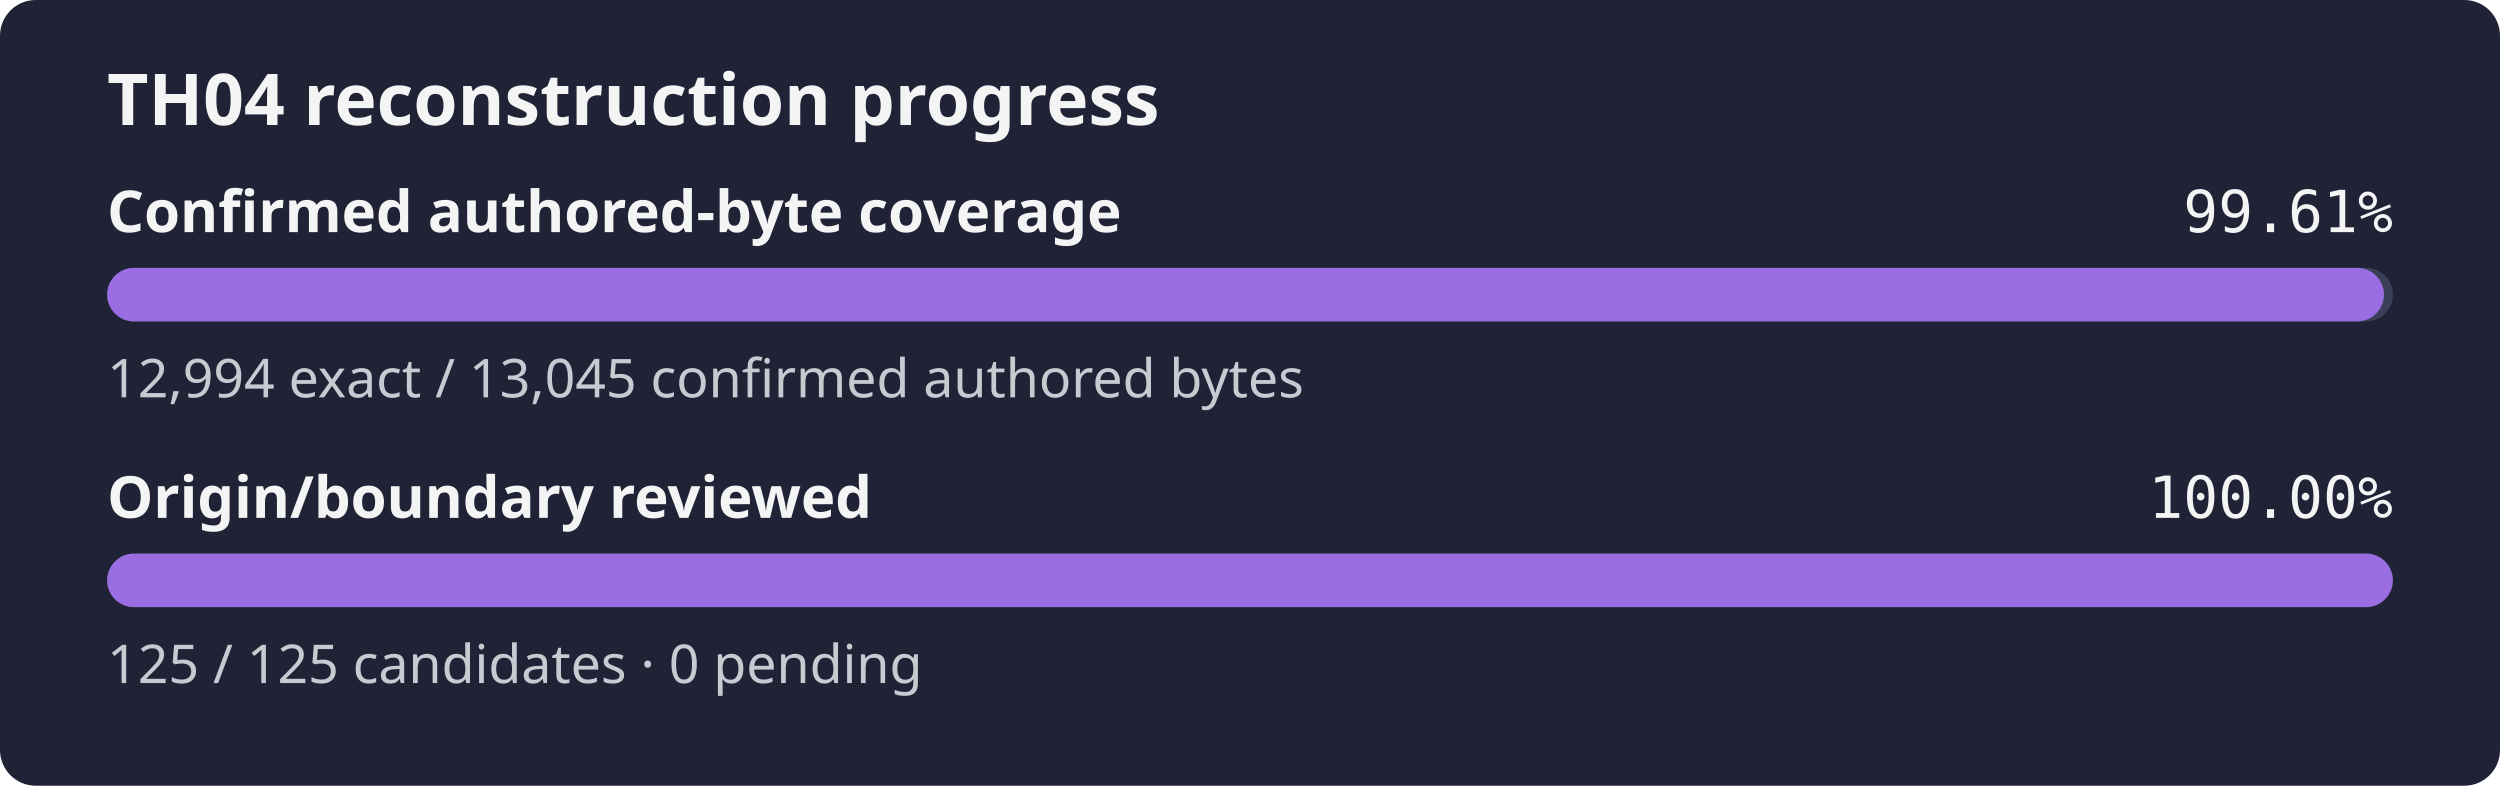
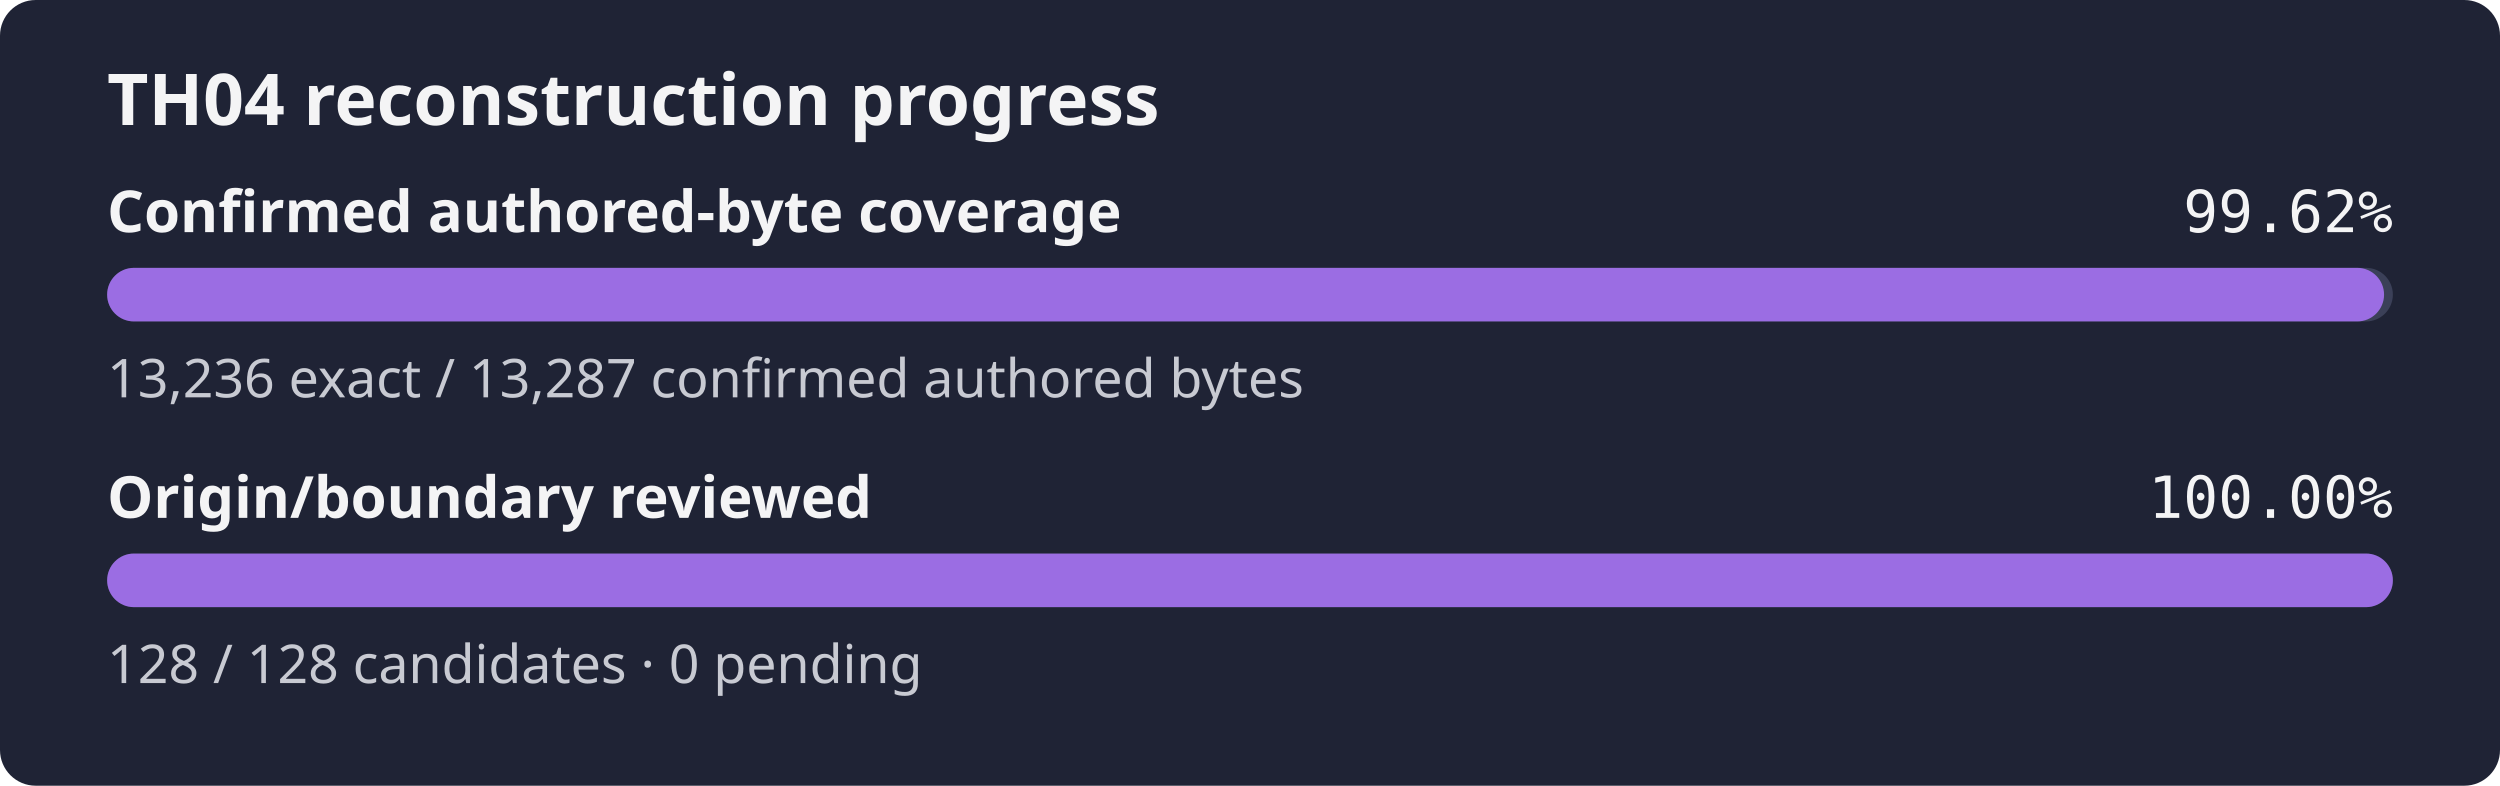
- <svg xmlns="http://www.w3.org/2000/svg" width="560" height="176" role="img" aria-label="TH04 reconstruction progress: 99.61% of the confirmed authored-byte set is exact, origin review 100.00%">
+ <svg xmlns="http://www.w3.org/2000/svg" width="560" height="176" role="img" aria-label="TH04 reconstruction progress: 99.62% of the confirmed authored-byte set is exact, origin review 100.00%">
  <rect width="560" height="176" rx="8" fill="#1f2335" />
  <text x="24" y="28" fill="#f4f4f5" font-family="sans-serif" font-size="16" font-weight="600">TH04 reconstruction progress</text>
  <text x="24" y="52" fill="#f4f4f5" font-family="sans-serif" font-size="13" font-weight="600">Confirmed authored-byte coverage</text>
-   <text x="536" y="52" fill="#f4f4f5" text-anchor="end" font-family="monospace" font-size="13">99.61%</text>
+   <text x="536" y="52" fill="#f4f4f5" text-anchor="end" font-family="monospace" font-size="13">99.62%</text>
  <rect x="24" y="60" width="512" height="12" rx="6" fill="#3b4058" />
-   <rect x="24" y="60" width="510.00" height="12" rx="6" fill="#9b6de3" />
-   <text x="24" y="89" fill="#c8cad2" font-family="sans-serif" font-size="12">12,994 exact / 13,045 confirmed authored bytes</text>
+   <rect x="24" y="60" width="510.03" height="12" rx="6" fill="#9b6de3" />
+   <text x="24" y="89" fill="#c8cad2" font-family="sans-serif" font-size="12">13,236 exact / 13,287 confirmed authored bytes</text>
  <text x="24" y="116" fill="#f4f4f5" font-family="sans-serif" font-size="13" font-weight="600">Origin/boundary reviewed</text>
  <text x="536" y="116" fill="#f4f4f5" text-anchor="end" font-family="monospace" font-size="13">100.00%</text>
  <rect x="24" y="124" width="512" height="12" rx="6" fill="#3b4058" />
  <rect x="24" y="124" width="512.00" height="12" rx="6" fill="#9b6de3" />
-   <text x="24" y="153" fill="#c8cad2" font-family="sans-serif" font-size="12">125 / 125 candidates · 0 pending</text>
+   <text x="24" y="153" fill="#c8cad2" font-family="sans-serif" font-size="12">128 / 128 candidates · 0 pending</text>
</svg>
